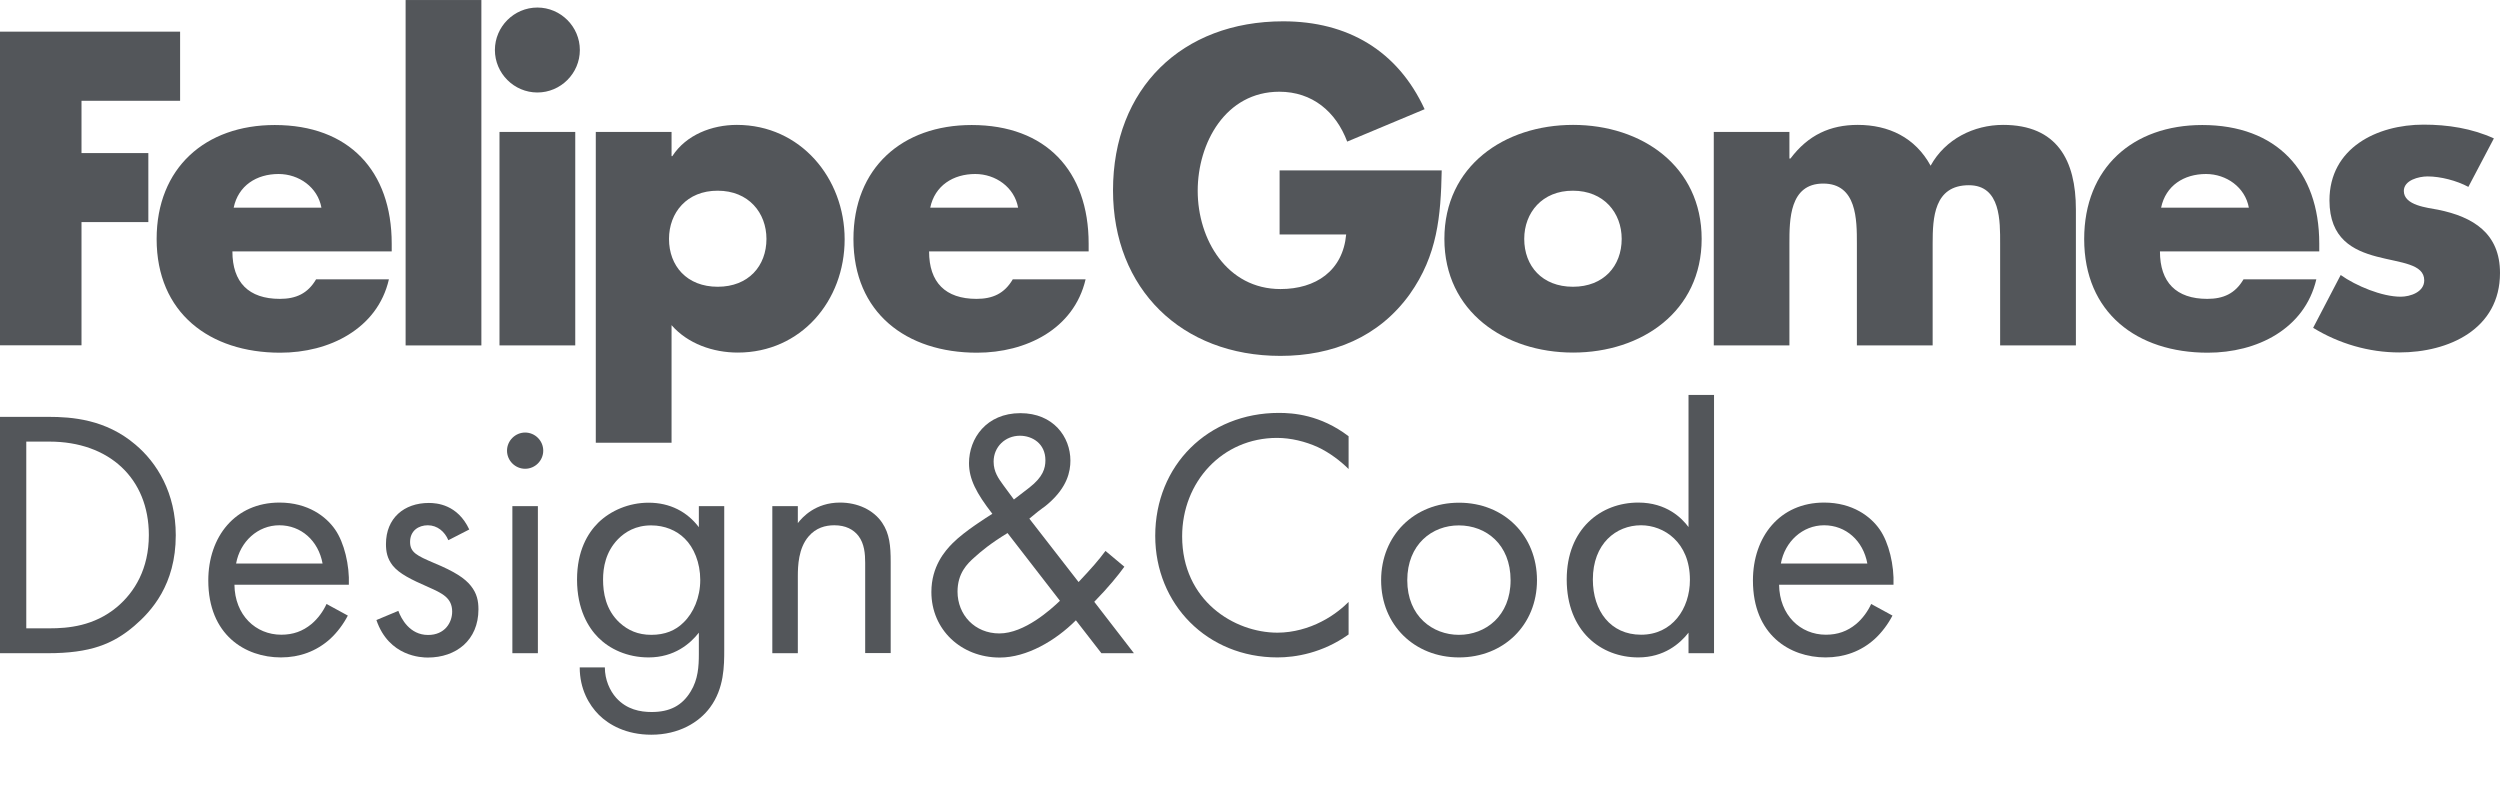
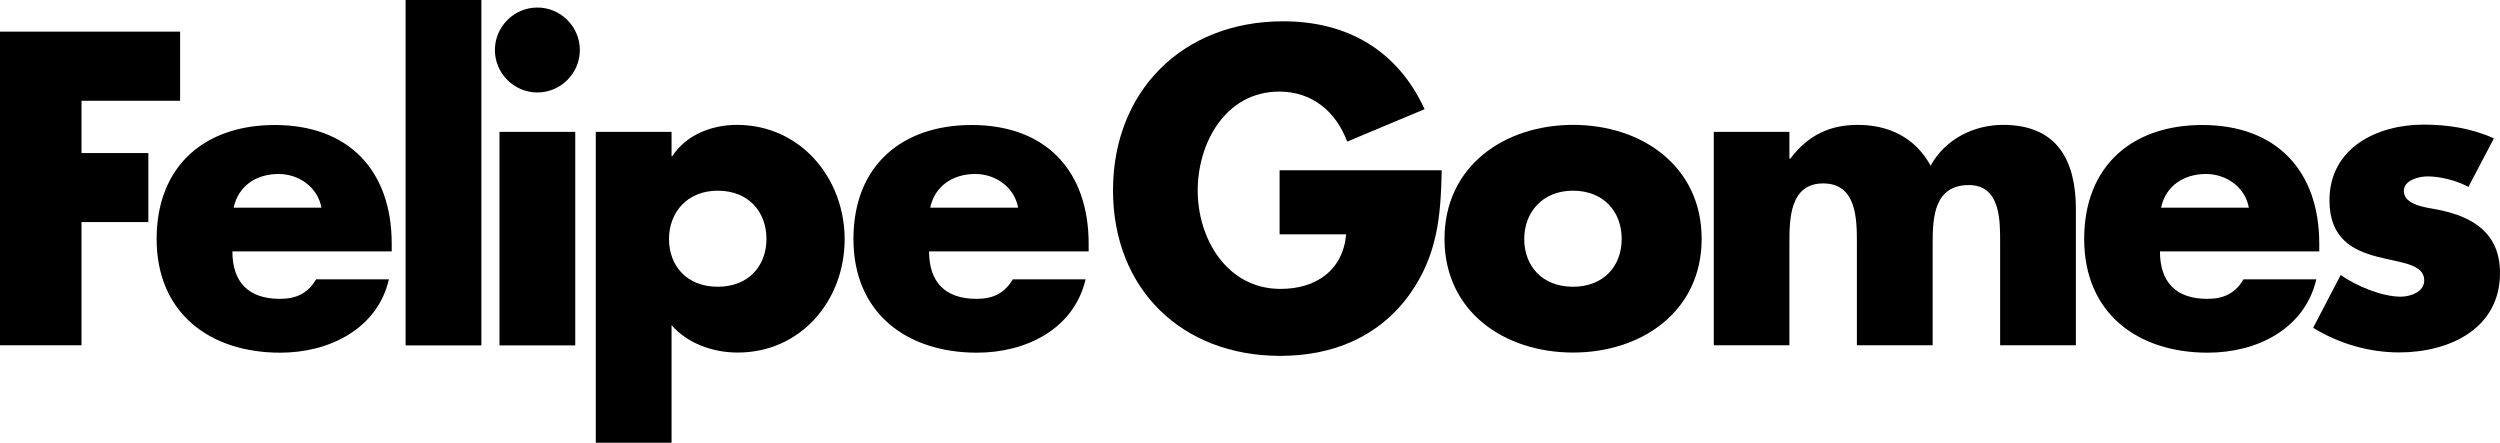
- <svg xmlns="http://www.w3.org/2000/svg" version="1.1" x="0px" y="0px" width="196px" height="62.453px" viewBox="0 0 196 62.45" style="enable-background:new 0 0 196 62.45;" xml:space="preserve" fill="#53565a">
-   <g id="logo_felipe_gomes">
-     <g id="felipegomes">
-       <g id="felipe">
-         <path class="st4" d="M6.39,7.89v4.11h5.24v5.41H6.39v9.66H0V2.48h14.12v5.42H6.39z" />
-         <path class="st4" d="M30.72,19.71h-12.5c0,2.42,1.27,3.72,3.72,3.72c1.27,0,2.19-0.42,2.84-1.53h5.71     c-0.45,1.96-1.63,3.39-3.17,4.34c-1.53,0.95-3.43,1.41-5.35,1.41c-5.55,0-9.69-3.13-9.69-8.91c0-5.58,3.82-8.94,9.26-8.94     c5.81,0,9.17,3.59,9.17,9.3V19.71z M25.2,16.28c-0.29-1.6-1.76-2.64-3.36-2.64c-1.73,0-3.16,0.91-3.52,2.64H25.2z" />
-         <path class="st4" d="M37.74,27.08H31.8V0h5.94V27.08z" />
-         <path class="st4" d="M45.46,3.92c0,1.83-1.5,3.33-3.33,3.33c-1.83,0-3.33-1.5-3.33-3.33c0-1.83,1.5-3.33,3.33-3.33     C43.96,0.59,45.46,2.09,45.46,3.92z M45.1,27.08h-5.94V10.34h5.94V27.08z" />
-         <path class="st4" d="M52.64,12.24h0.07c1.08-1.67,3.1-2.45,5.06-2.45c4.99,0,8.45,4.18,8.45,8.97c0,4.83-3.43,8.88-8.38,8.88     c-1.93,0-3.92-0.69-5.19-2.15v9.22h-5.94V10.34h5.94V12.24z M52.45,18.73c0,2.12,1.4,3.75,3.82,3.75c2.41,0,3.82-1.63,3.82-3.75     c0-2.05-1.4-3.78-3.82-3.78C53.85,14.94,52.45,16.67,52.45,18.73z" />
-         <path class="st4" d="M85.33,19.71H72.84c0,2.42,1.27,3.72,3.72,3.72c1.27,0,2.19-0.42,2.84-1.53h5.71     c-0.46,1.96-1.63,3.39-3.16,4.34c-1.54,0.95-3.43,1.41-5.35,1.41c-5.55,0-9.69-3.13-9.69-8.91c0-5.58,3.82-8.94,9.27-8.94     c5.81,0,9.17,3.59,9.17,9.3V19.71z M79.82,16.28c-0.29-1.6-1.76-2.64-3.36-2.64c-1.73,0-3.17,0.91-3.53,2.64H79.82z" />
-       </g>
-       <g id="gomes">
-         <path class="st4" d="M113.03,13.35c-0.07,3.59-0.33,6.65-2.51,9.72c-2.42,3.36-6.04,4.83-10.14,4.83     c-7.74,0-13.12-5.25-13.12-12.98c0-7.99,5.41-13.25,13.34-13.25c5.05,0,8.97,2.29,11.09,6.89l-6.07,2.54     c-0.88-2.35-2.74-3.91-5.32-3.91c-4.21,0-6.4,4.01-6.4,7.77c0,3.81,2.29,7.7,6.49,7.7c2.77,0,4.89-1.43,5.15-4.28h-5.22v-5.02     H113.03z" />
-         <path class="st4" d="M133.41,18.73c0,5.68-4.7,8.91-10.08,8.91c-5.35,0-10.09-3.2-10.09-8.91c0-5.71,4.7-8.94,10.09-8.94     C128.71,9.79,133.41,13.02,133.41,18.73z M119.5,18.73c0,2.12,1.4,3.75,3.82,3.75c2.41,0,3.82-1.63,3.82-3.75     c0-2.05-1.4-3.78-3.82-3.78C120.91,14.94,119.5,16.67,119.5,18.73z" />
-         <path class="st4" d="M140.3,12.43h0.07c1.4-1.86,3.13-2.64,5.28-2.64c2.41,0,4.5,0.98,5.71,3.2c1.15-2.09,3.39-3.2,5.68-3.2     c4.24,0,5.71,2.78,5.71,6.63v10.66h-5.94v-7.99c0-1.73,0.06-4.57-2.45-4.57c-2.74,0-2.84,2.57-2.84,4.57v7.99h-5.94v-7.99     c0-1.86,0-4.7-2.64-4.7c-2.65,0-2.65,2.84-2.65,4.7v7.99h-5.93V10.34h5.93V12.43z" />
-         <path class="st4" d="M181.83,19.71h-12.49c0,2.42,1.27,3.72,3.71,3.72c1.27,0,2.19-0.42,2.84-1.53h5.71     c-0.46,1.96-1.63,3.39-3.16,4.34c-1.53,0.95-3.43,1.41-5.35,1.41c-5.55,0-9.69-3.13-9.69-8.91c0-5.58,3.81-8.94,9.26-8.94     c5.81,0,9.17,3.59,9.17,9.3V19.71z M176.31,16.28c-0.29-1.6-1.76-2.64-3.36-2.64c-1.73,0-3.16,0.91-3.52,2.64H176.31z" />
-         <path class="st4" d="M193.52,14.65c-0.91-0.49-2.18-0.82-3.2-0.82c-0.68,0-1.86,0.29-1.86,1.14c0,1.14,1.86,1.31,2.68,1.47     C193.91,17,196,18.3,196,21.4c0,4.4-4.01,6.23-7.9,6.23c-2.38,0-4.73-0.69-6.75-1.93l2.16-4.14c1.2,0.85,3.23,1.7,4.7,1.7     c0.75,0,1.85-0.36,1.85-1.28c0-1.3-1.85-1.37-3.71-1.86c-1.86-0.49-3.72-1.4-3.72-4.41c0-4.11,3.72-5.94,7.38-5.94     c1.89,0,3.78,0.29,5.51,1.08L193.52,14.65z" />
-       </g>
+ <svg xmlns="http://www.w3.org/2000/svg" data-name="Camada 2" viewBox="0 0 196 34.7">
+   <g>
+     <g id="felipe">
+       <path d="M6.39,7.89v4.11h5.24v5.41h-5.24v9.66H0V2.48h14.12v5.42h-7.73Z" />
+       <path d="M30.72,19.71h-12.5c0,2.42,1.27,3.72,3.72,3.72,1.27,0,2.19-.42,2.84-1.53h5.71c-.45,1.96-1.63,3.39-3.17,4.34-1.53.95-3.43,1.41-5.35,1.41-5.55,0-9.69-3.13-9.69-8.91s3.82-8.94,9.26-8.94c5.81,0,9.17,3.59,9.17,9.3v.62ZM25.2,16.28c-.29-1.6-1.76-2.64-3.36-2.64-1.73,0-3.16.92-3.52,2.64h6.88Z" />
+       <path d="M37.74,27.08h-5.94V0h5.94v27.08Z" />
+       <path d="M45.46,3.92c0,1.83-1.5,3.33-3.33,3.33s-3.33-1.5-3.33-3.33,1.5-3.33,3.33-3.33,3.33,1.5,3.33,3.33ZM45.1,27.08h-5.94V10.34h5.94v16.73Z" />
+       <path d="M52.64,12.24h.07c1.08-1.67,3.1-2.45,5.06-2.45,4.99,0,8.45,4.18,8.45,8.97s-3.43,8.88-8.38,8.88c-1.93,0-3.92-.69-5.19-2.15v9.22h-5.94V10.34h5.94v1.89ZM52.45,18.73c0,2.12,1.4,3.75,3.82,3.75s3.82-1.63,3.82-3.75-1.4-3.78-3.82-3.78-3.82,1.73-3.82,3.78Z" />
+       <path d="M85.33,19.71h-12.49c0,2.42,1.27,3.72,3.72,3.72,1.27,0,2.19-.42,2.84-1.53h5.71c-.46,1.96-1.63,3.39-3.16,4.34-1.54.95-3.43,1.41-5.35,1.41-5.55,0-9.69-3.13-9.69-8.91s3.82-8.94,9.27-8.94c5.81,0,9.17,3.59,9.17,9.3v.62ZM79.82,16.28c-.29-1.6-1.76-2.64-3.36-2.64-1.73,0-3.17.92-3.53,2.64h6.88Z" />
    </g>
-     <g id="designcode">
-       <g id="design">
-         <path class="st4" d="M0,32.68h3.78c1.86,0,4.5,0.19,6.83,2.17c1.69,1.42,3.17,3.78,3.17,7.11c0,3.89-1.92,5.97-3.25,7.11     c-1.69,1.44-3.47,2.14-6.78,2.14H0V32.68z M2.06,49.26h1.81c1.47,0,3.5-0.17,5.3-1.67c1.39-1.17,2.5-3,2.5-5.64     c0-4.44-3.11-7.33-7.8-7.33H2.06V49.26z" />
-         <path class="st4" d="M27.27,48.26c-0.33,0.64-0.83,1.33-1.42,1.86c-1.06,0.94-2.36,1.42-3.83,1.42c-2.78,0-5.69-1.75-5.69-6.03     c0-3.44,2.11-6.11,5.58-6.11c2.25,0,3.67,1.11,4.36,2.11c0.72,1.03,1.14,2.81,1.08,4.33h-8.97c0.03,2.39,1.67,3.92,3.67,3.92     c0.94,0,1.69-0.28,2.36-0.83c0.53-0.44,0.94-1.03,1.19-1.58L27.27,48.26z M25.29,44.18c-0.33-1.8-1.69-3-3.39-3     c-1.69,0-3.08,1.28-3.39,3H25.29z" />
-         <path class="st4" d="M35.15,42.35c-0.28-0.67-0.86-1.17-1.61-1.17c-0.72,0-1.39,0.42-1.39,1.31c0,0.83,0.56,1.08,1.86,1.64     c1.67,0.69,2.44,1.22,2.89,1.78c0.5,0.61,0.61,1.22,0.61,1.86c0,2.42-1.75,3.78-3.97,3.78c-0.47,0-3.05-0.06-4.03-2.94l1.72-0.72     c0.22,0.61,0.89,1.89,2.33,1.89c1.31,0,1.89-0.97,1.89-1.83c0-1.08-0.78-1.44-1.86-1.92c-1.39-0.61-2.28-1.05-2.8-1.69     c-0.44-0.56-0.53-1.11-0.53-1.69c0-2.03,1.42-3.22,3.36-3.22c0.61,0,2.25,0.11,3.17,2.08L35.15,42.35z" />
-         <path class="st4" d="M41.17,33.91c0.78,0,1.42,0.64,1.42,1.42s-0.64,1.42-1.42,1.42s-1.42-0.64-1.42-1.42S40.4,33.91,41.17,33.91     z M42.17,39.68v11.53h-2V39.68H42.17z" />
-         <path class="st4" d="M54.78,39.68h2v11.25c0,1.25,0,3.03-1.11,4.53c-0.86,1.17-2.44,2.14-4.61,2.14c-1.97,0-3.33-0.78-4.11-1.56     s-1.5-2.03-1.5-3.72h1.97c0,0.97,0.39,1.83,0.89,2.39c0.83,0.92,1.89,1.11,2.78,1.11c1.42,0,2.39-0.5,3.06-1.61     c0.58-0.94,0.64-1.97,0.64-2.94V49.6c-0.67,0.86-1.92,1.94-3.94,1.94c-1.69,0-3.06-0.67-3.94-1.55     c-0.78-0.78-1.67-2.22-1.67-4.55c0-2.25,0.83-3.64,1.67-4.47c0.97-0.94,2.39-1.56,3.94-1.56c1.69,0,3.03,0.72,3.94,1.92V39.68z      M48.45,42.27c-0.97,1-1.17,2.22-1.17,3.17c0,1,0.19,2.36,1.31,3.39c0.64,0.58,1.42,0.94,2.47,0.94c1.06,0,1.89-0.33,2.53-0.97     c0.78-0.75,1.31-1.97,1.31-3.33c0-1.36-0.5-2.55-1.22-3.25c-0.64-0.64-1.58-1.03-2.61-1.03C49.84,41.18,49,41.71,48.45,42.27z" />
-         <path class="st4" d="M60.55,39.68h2v1.33c0.36-0.47,1.39-1.61,3.31-1.61c1.36,0,2.61,0.56,3.3,1.58c0.58,0.86,0.67,1.8,0.67,3.08     v7.14h-2v-7.08c0-0.69-0.06-1.5-0.53-2.11c-0.39-0.5-1-0.83-1.89-0.83c-0.69,0-1.44,0.19-2.03,0.89     c-0.78,0.92-0.83,2.28-0.83,3.11v6.03h-2V39.68z" />
-       </g>
-       <path id="and" class="st4" d="M88.15,44.43c-0.5,0.69-1.22,1.58-2.36,2.75l3.11,4.03h-2.55l-2-2.58    c-1.61,1.61-3.86,2.92-5.97,2.92c-3.03,0-5.36-2.19-5.36-5.14c0-2,1.06-3.22,1.67-3.83c0.97-0.97,2.72-2.05,3.11-2.3    c-1.25-1.61-1.83-2.72-1.83-3.97c0-1.94,1.36-3.92,4.03-3.92c2.58,0,3.92,1.86,3.92,3.72c0,0.86-0.25,2.08-1.72,3.36    c-0.47,0.42-0.31,0.19-1.5,1.19l3.86,4.97c1-1.06,1.58-1.72,2.11-2.44L88.15,44.43z M78.99,41.79c-1.36,0.83-2.08,1.44-2.61,1.92    c-0.53,0.47-1.31,1.22-1.31,2.67c0,1.83,1.36,3.28,3.28,3.28c1.97,0,4.05-1.89,4.75-2.56L78.99,41.79z M79.49,39.16l1.22-0.94    c1.06-0.83,1.25-1.5,1.25-2.14c0-1.31-1.03-1.92-2-1.92c-1.14,0-2.06,0.86-2.06,2.03c0,0.81,0.39,1.33,0.75,1.83L79.49,39.16z" />
-       <g id="code">
-         <path class="st4" d="M105.73,36.77c-0.58-0.58-1.47-1.28-2.42-1.72c-0.97-0.44-2.11-0.72-3.19-0.72c-4.28,0-7.44,3.44-7.44,7.72     c0,5.03,4.08,7.55,7.47,7.55c1.25,0,2.47-0.36,3.44-0.86c1.06-0.53,1.81-1.22,2.14-1.55v2.55c-2.06,1.47-4.19,1.8-5.58,1.8     c-5.5,0-9.58-4.17-9.58-9.53c0-5.53,4.14-9.64,9.69-9.64c1.11,0,3.25,0.14,5.47,1.83V36.77z" />
-         <path class="st4" d="M108.28,45.49c0-3.5,2.58-6.08,6.11-6.08c3.53,0,6.11,2.58,6.11,6.08s-2.61,6.05-6.11,6.05     S108.28,48.99,108.28,45.49z M110.33,45.49c0,2.83,2,4.28,4.05,4.28c2.08,0,4.05-1.47,4.05-4.28c0-2.83-1.94-4.3-4.05-4.3     C112.28,41.18,110.33,42.68,110.33,45.49z" />
-         <path class="st4" d="M132.38,30.96h2v20.25h-2V49.6c-0.67,0.86-1.92,1.94-3.94,1.94c-2.92,0-5.61-2.05-5.61-6.11     c0-3.97,2.67-6.03,5.61-6.03c2.22,0,3.42,1.22,3.94,1.92V30.96z M124.88,45.43c0,2.47,1.39,4.33,3.78,4.33     c2.44,0,3.83-2.03,3.83-4.3c0-2.97-2.06-4.28-3.83-4.28C126.69,41.18,124.88,42.63,124.88,45.43z" />
-         <path class="st4" d="M148.37,48.26c-0.33,0.64-0.83,1.33-1.42,1.86c-1.05,0.94-2.36,1.42-3.83,1.42c-2.78,0-5.69-1.75-5.69-6.03     c0-3.44,2.11-6.11,5.58-6.11c2.25,0,3.67,1.11,4.36,2.11c0.72,1.03,1.14,2.81,1.08,4.33h-8.97c0.03,2.39,1.67,3.92,3.67,3.92     c0.94,0,1.69-0.28,2.36-0.83c0.53-0.44,0.94-1.03,1.19-1.58L148.37,48.26z M146.4,44.18c-0.33-1.8-1.69-3-3.39-3     c-1.69,0-3.08,1.28-3.39,3H146.4z" />
-       </g>
+     <g id="gomes">
+       <path d="M113.03,13.35c-.07,3.59-.33,6.65-2.51,9.72-2.42,3.36-6.04,4.83-10.14,4.83-7.74,0-13.12-5.25-13.12-12.98s5.41-13.25,13.34-13.25c5.05,0,8.97,2.29,11.09,6.89l-6.07,2.54c-.88-2.35-2.74-3.92-5.32-3.92-4.21,0-6.4,4.01-6.4,7.77s2.29,7.7,6.49,7.7c2.77,0,4.89-1.43,5.15-4.28h-5.22v-5.02h12.69Z" />
+       <path d="M133.41,18.73c0,5.68-4.7,8.91-10.08,8.91s-10.08-3.2-10.08-8.91,4.7-8.94,10.08-8.94,10.08,3.23,10.08,8.94ZM119.5,18.73c0,2.12,1.4,3.75,3.82,3.75s3.82-1.63,3.82-3.75-1.4-3.78-3.82-3.78-3.82,1.73-3.82,3.78Z" />
+       <path d="M140.3,12.43h.07c1.4-1.86,3.13-2.64,5.28-2.64,2.41,0,4.5.98,5.71,3.2,1.15-2.09,3.39-3.2,5.68-3.2,4.24,0,5.71,2.78,5.71,6.62v10.66h-5.94v-7.99c0-1.73.06-4.57-2.45-4.57-2.74,0-2.84,2.57-2.84,4.57v7.99h-5.94v-7.99c0-1.86,0-4.7-2.64-4.7s-2.65,2.84-2.65,4.7v7.99h-5.93V10.34h5.93v2.09Z" />
+       <path d="M181.83,19.71h-12.49c0,2.42,1.27,3.72,3.71,3.72,1.27,0,2.19-.42,2.84-1.53h5.71c-.46,1.96-1.63,3.39-3.16,4.34-1.53.95-3.43,1.41-5.35,1.41-5.55,0-9.69-3.13-9.69-8.91s3.81-8.94,9.26-8.94c5.81,0,9.17,3.59,9.17,9.3v.62ZM176.31,16.28c-.29-1.6-1.76-2.64-3.36-2.64-1.73,0-3.16.92-3.52,2.64h6.88Z" />
+       <path d="M193.52,14.65c-.91-.49-2.18-.82-3.2-.82-.68,0-1.86.29-1.86,1.14,0,1.14,1.86,1.31,2.68,1.47,2.77.55,4.86,1.86,4.86,4.96,0,4.4-4.01,6.23-7.9,6.23-2.38,0-4.73-.69-6.75-1.93l2.16-4.14c1.2.85,3.23,1.7,4.7,1.7.75,0,1.85-.36,1.85-1.28,0-1.3-1.85-1.37-3.71-1.86-1.86-.49-3.72-1.4-3.72-4.41,0-4.11,3.72-5.94,7.38-5.94,1.89,0,3.78.29,5.51,1.08l-1.99,3.79Z" />
    </g>
  </g>
</svg>
